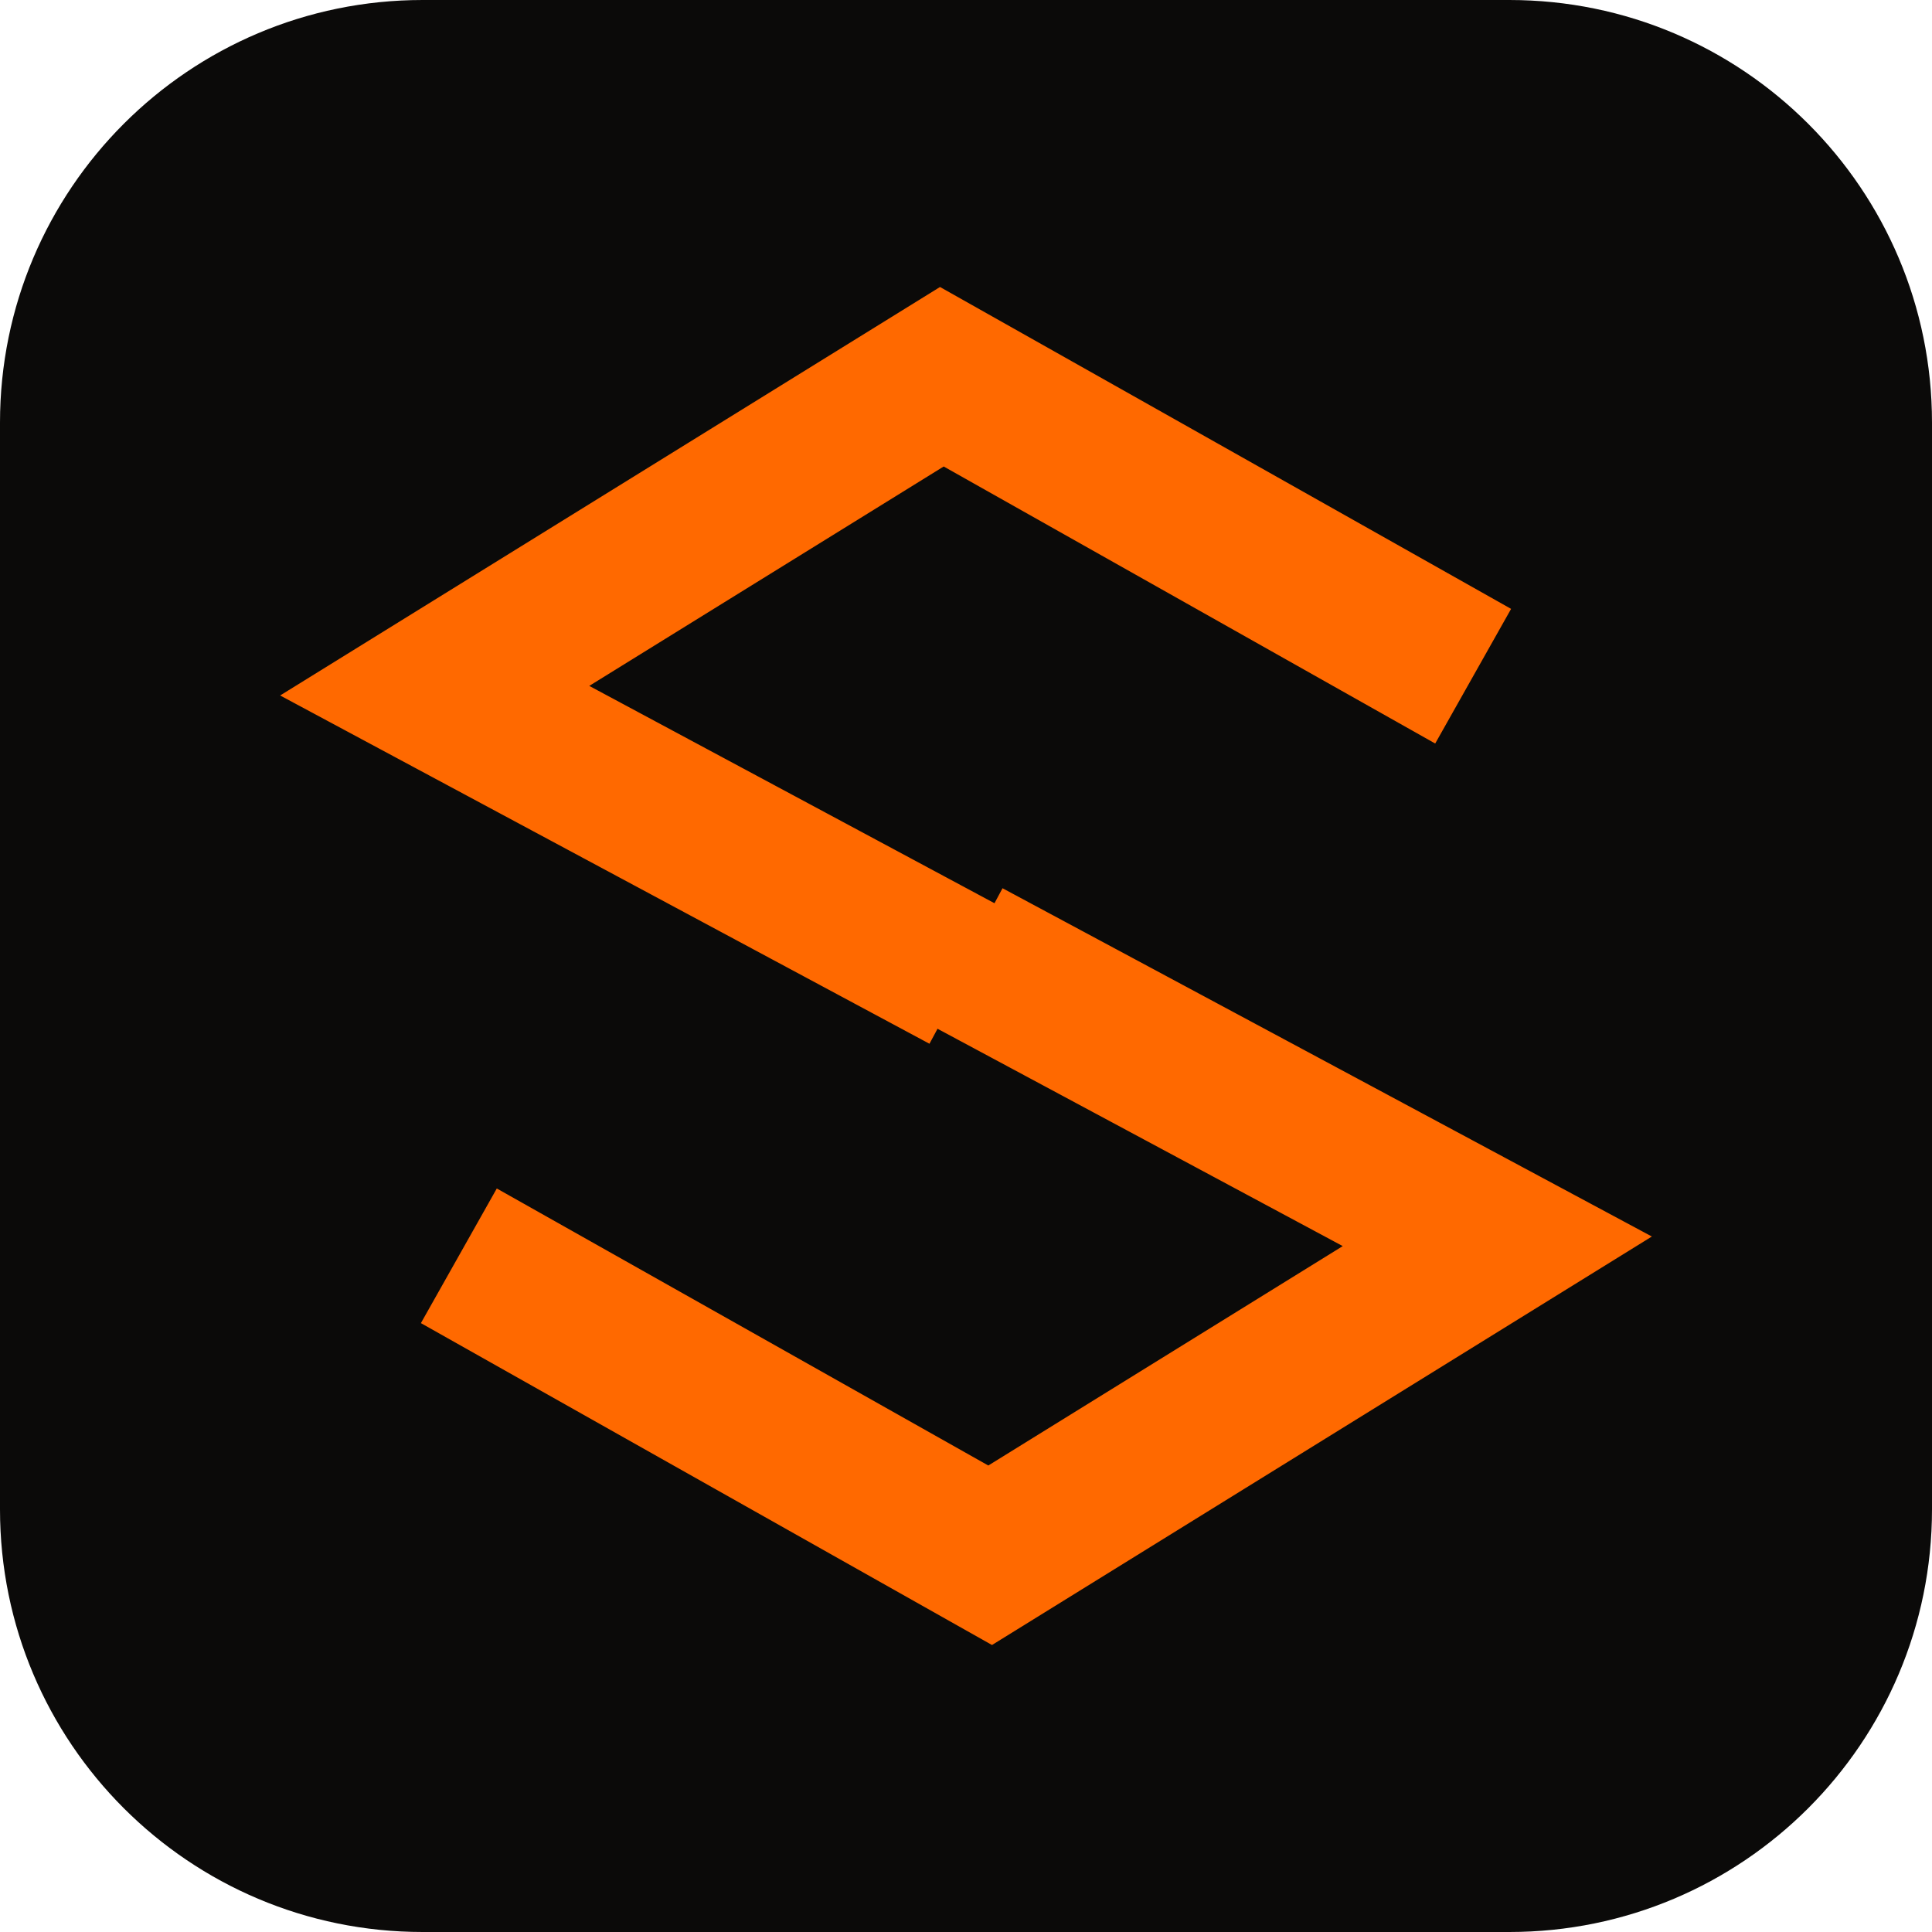
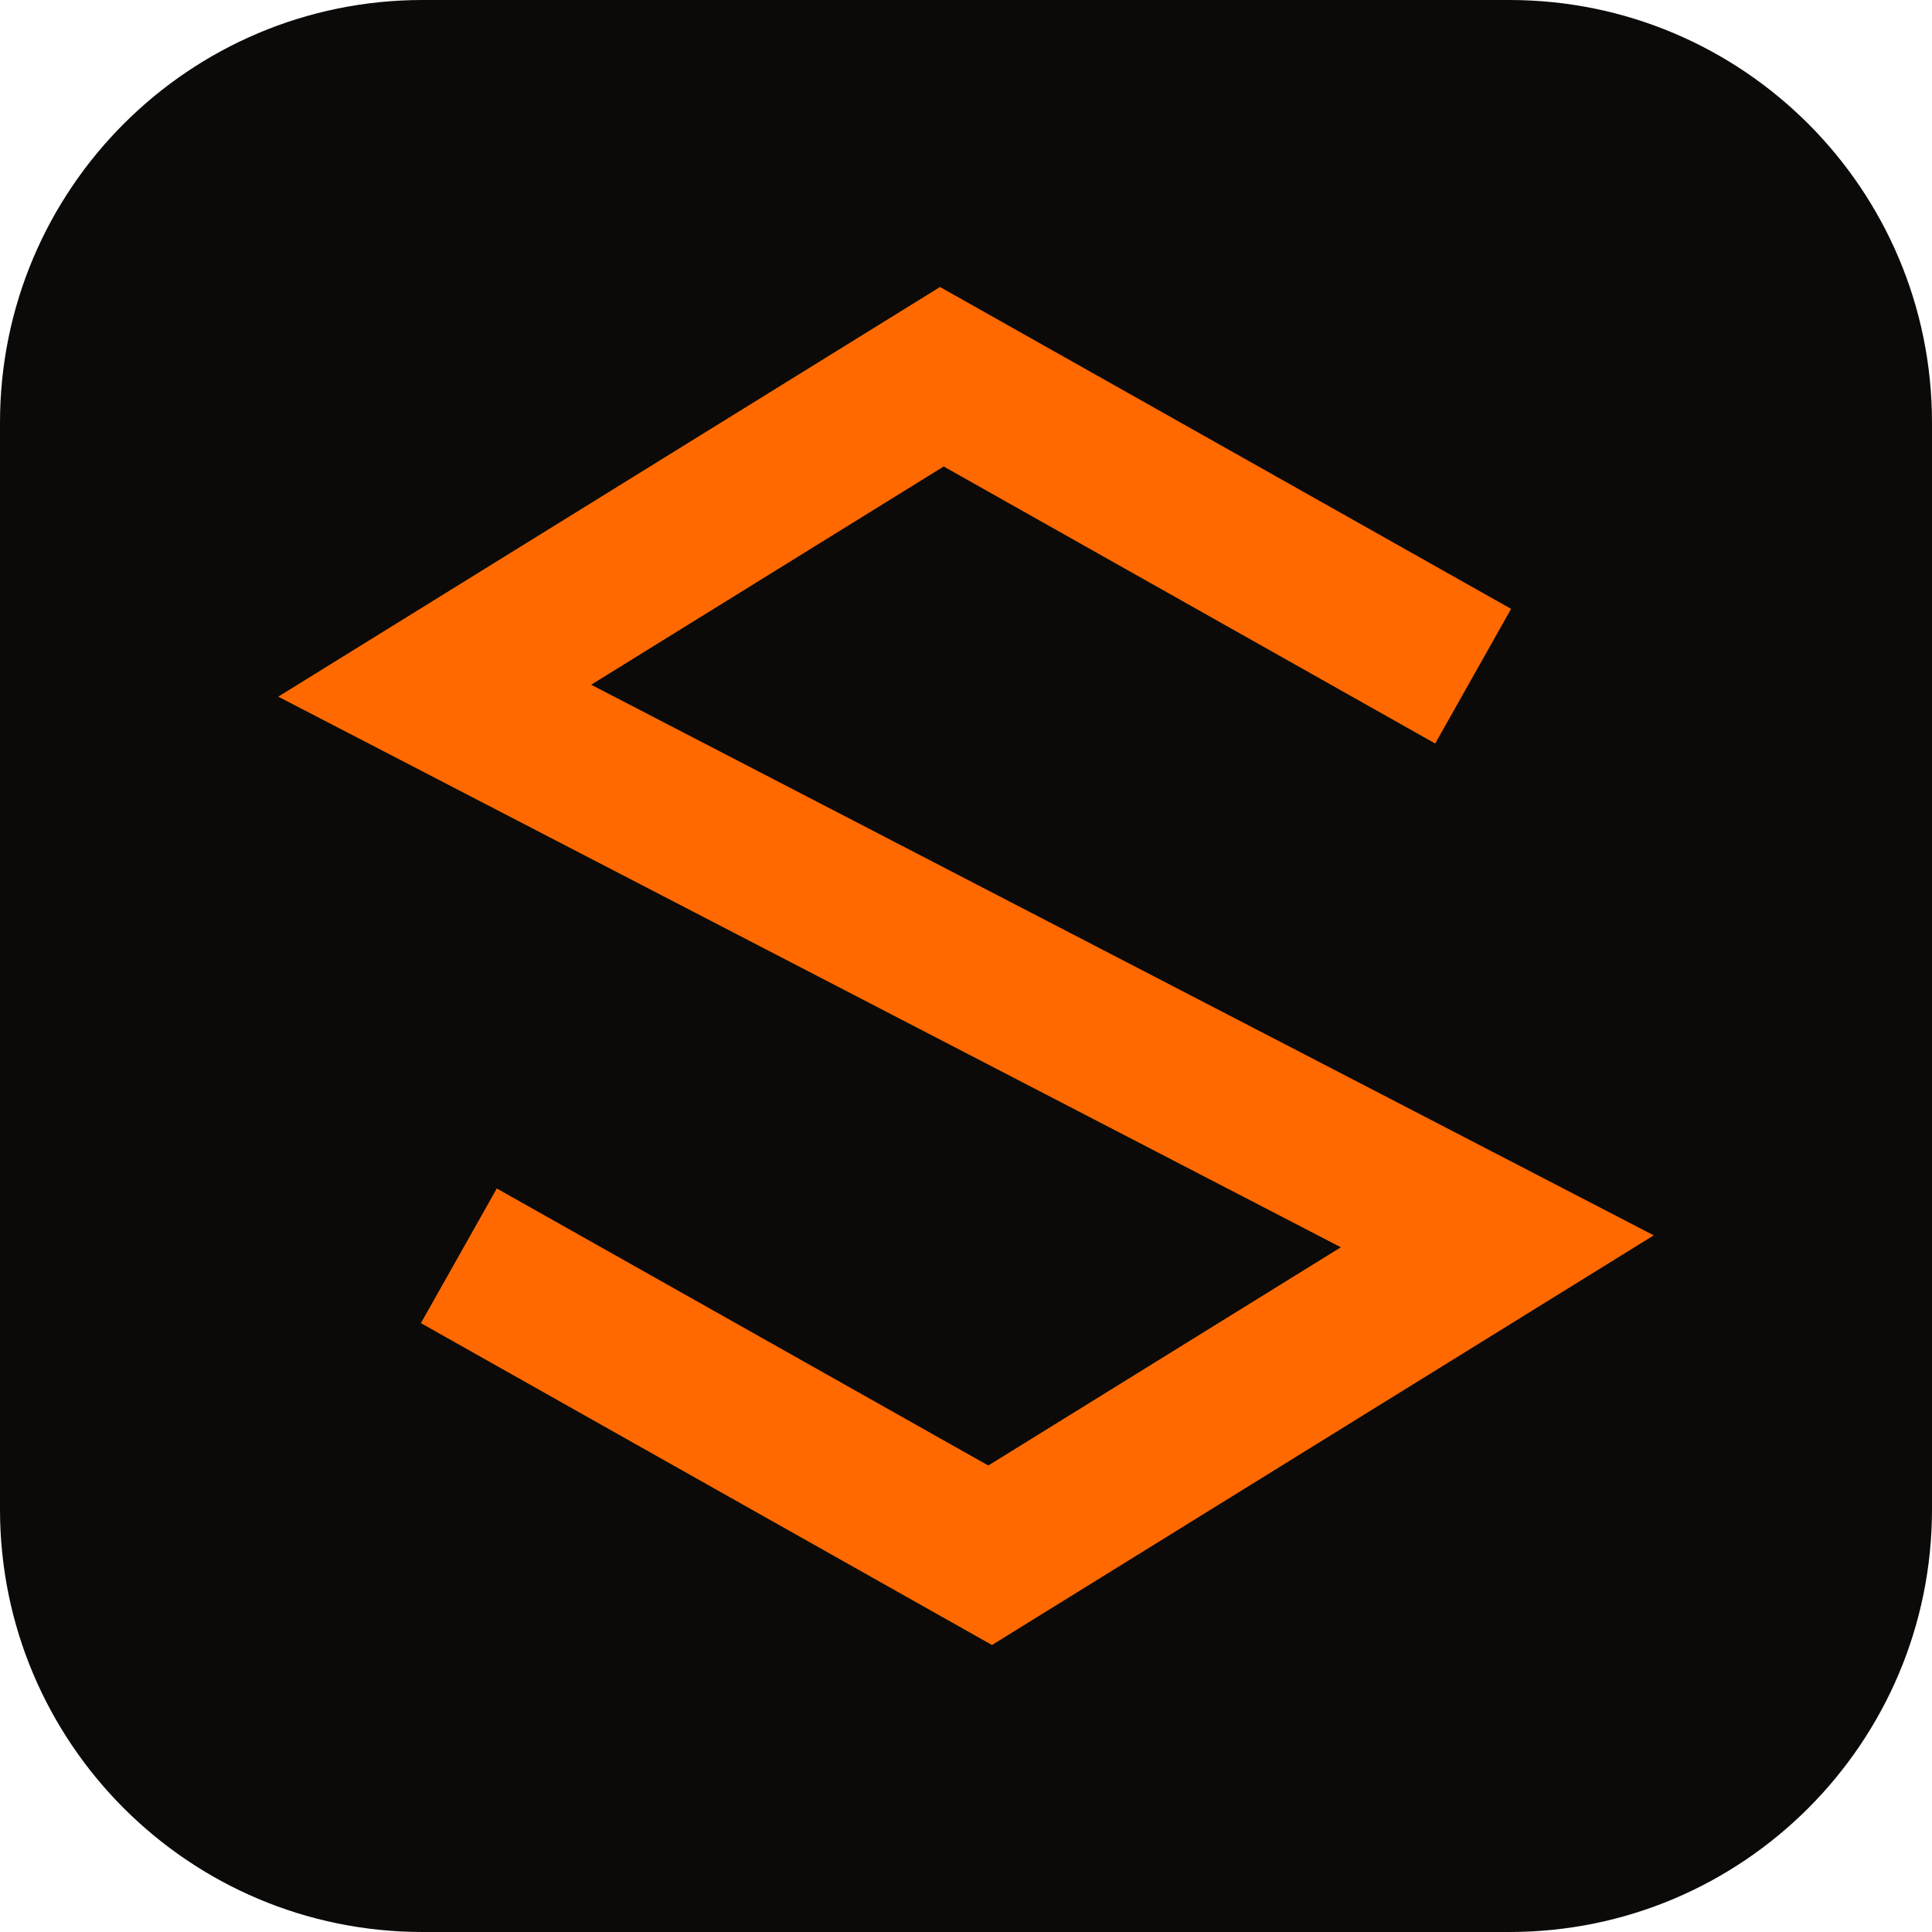
<svg xmlns="http://www.w3.org/2000/svg" viewBox="0 0 32 32">
  <rect width="32" height="32" rx="7" fill="#0b0a09" />
-   <g fill="none" stroke="#ff6900" stroke-width="3.2" transform="translate(3.2 3.2) scale(.8)">
-     <path d="M26.5 10 15.5 3.8 5 10.3 16 16.2" />
-     <path d="M5.5 22 16.5 28.2 27 21.7 16 15.8" />
-   </g>
+   <path fill="none" stroke="#ff6900" stroke-width="3.2" transform="translate(3.2 3.2) scale(.8)" d="M26.5 10 15.5 3.8 5 10.3 27 21.7 16.5 28.2 5.5 22" />
</svg>
